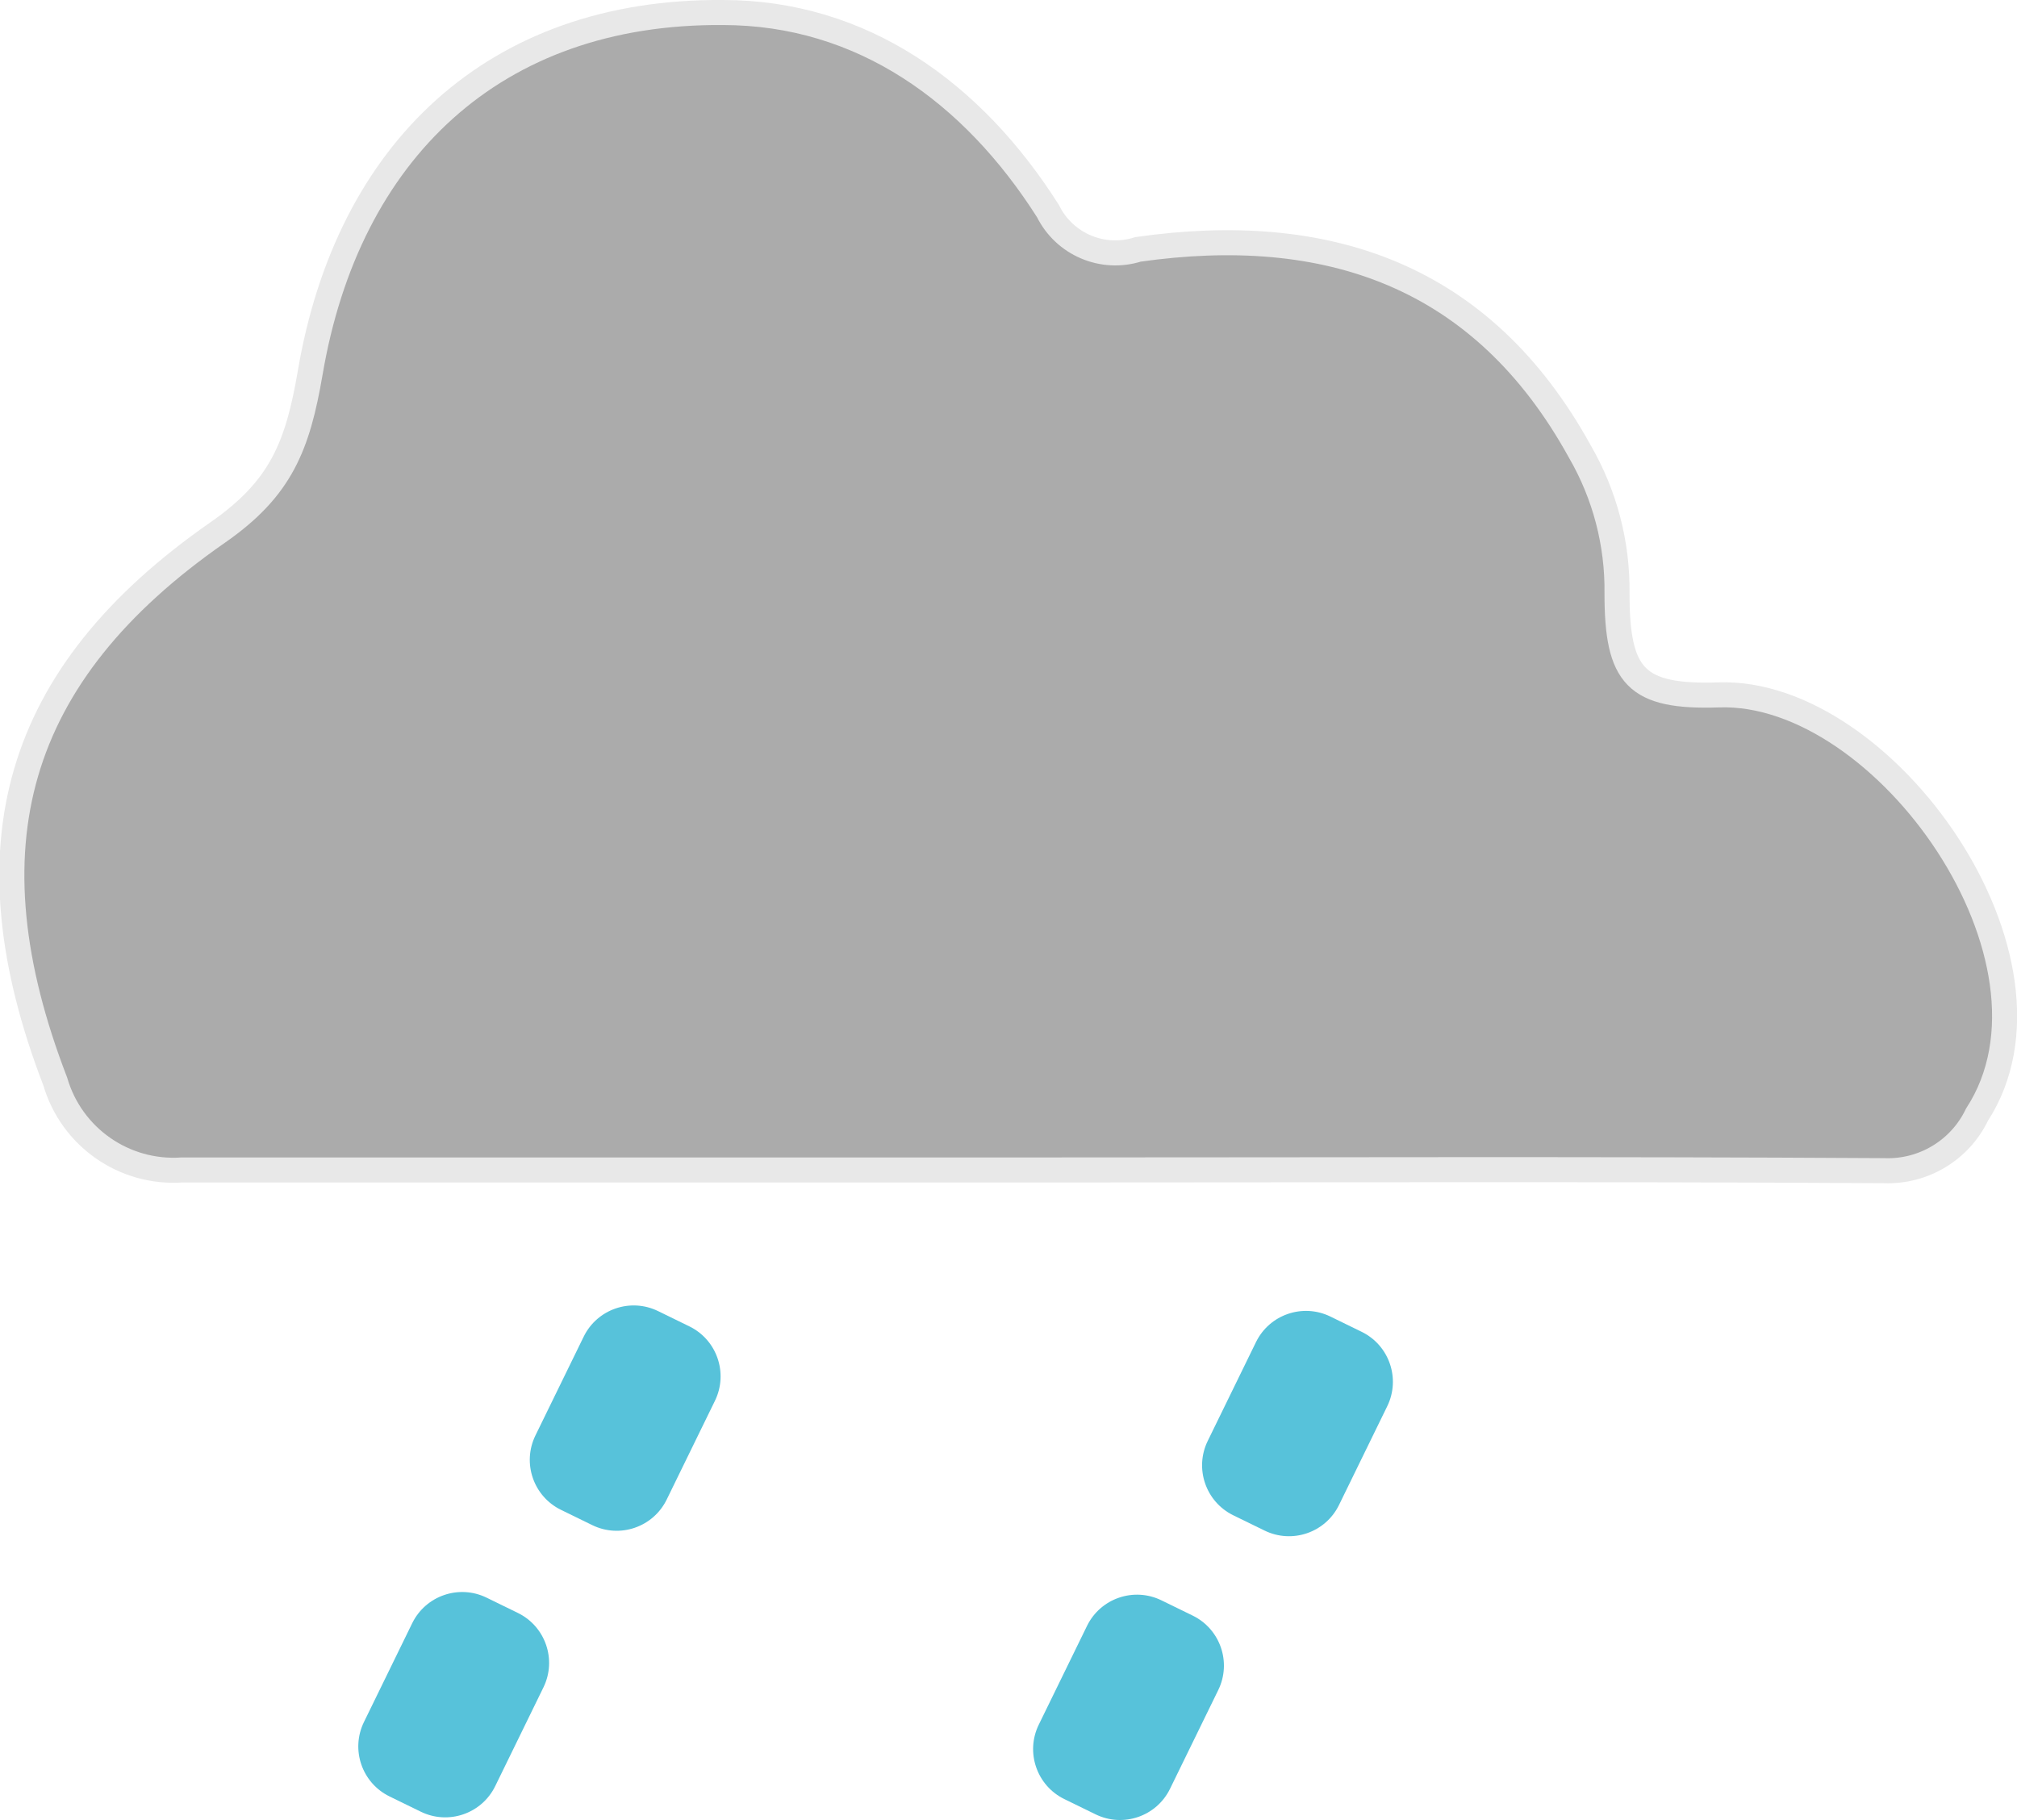
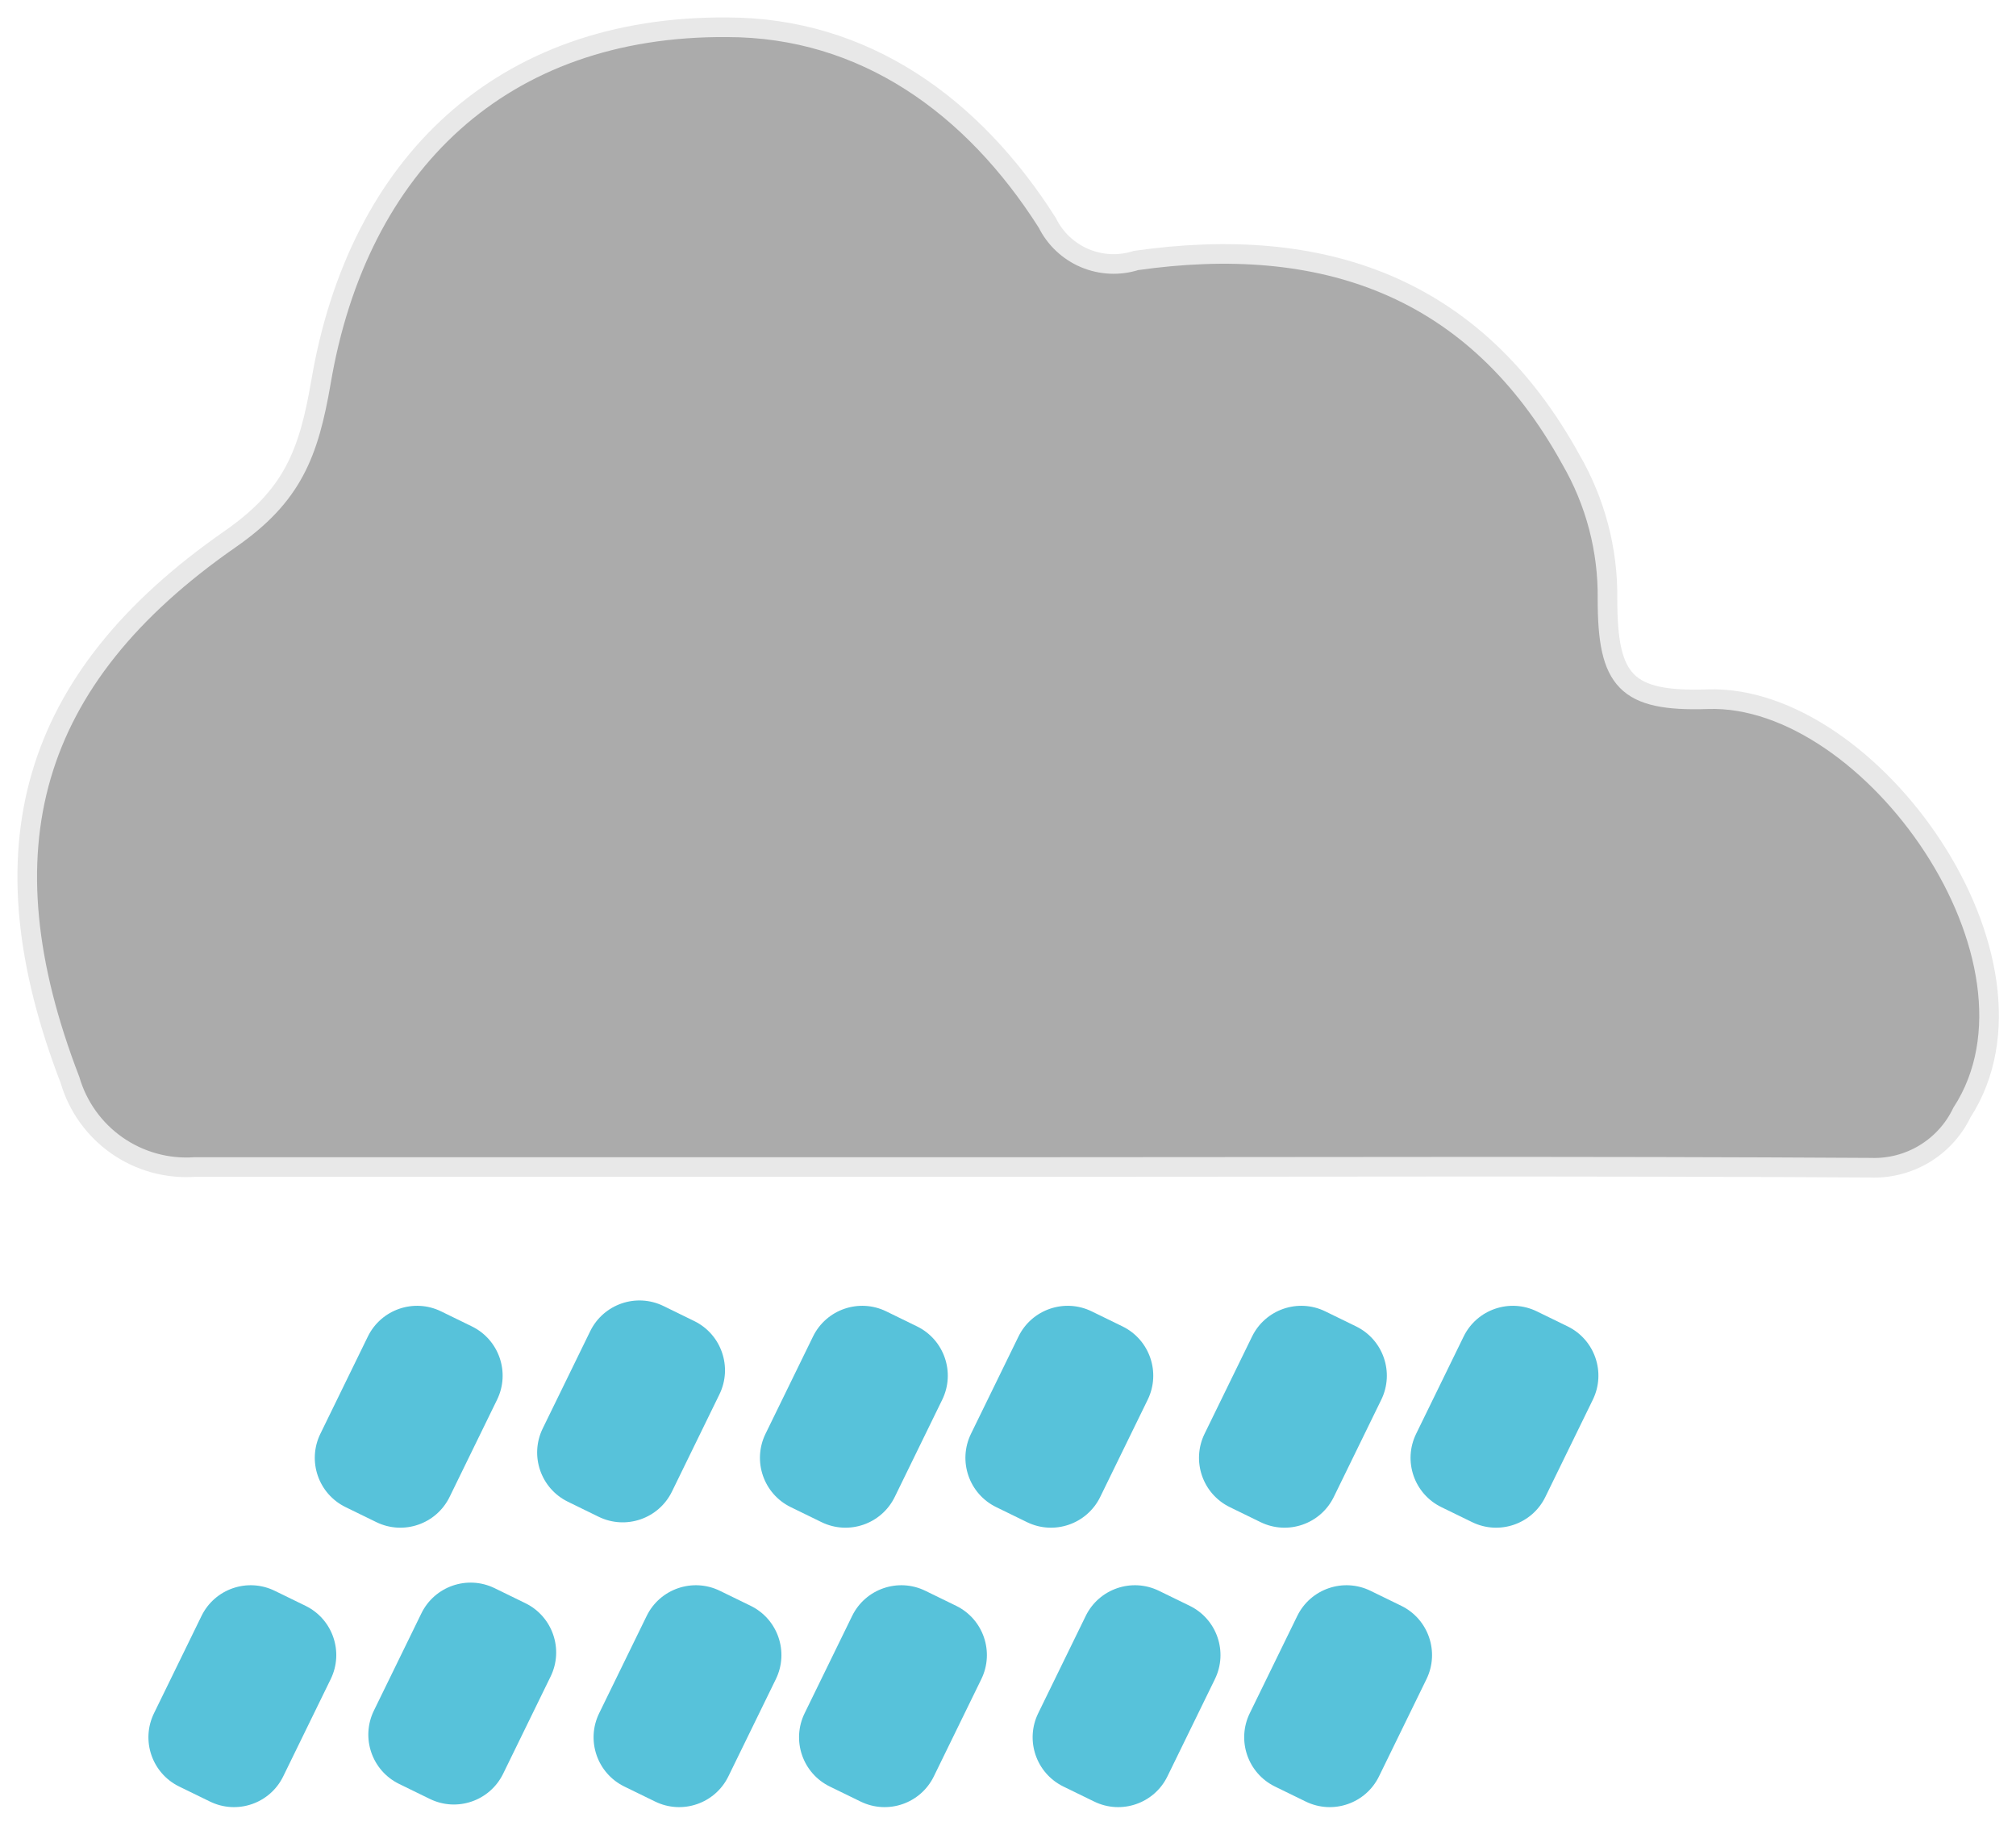
- <svg xmlns="http://www.w3.org/2000/svg" viewBox="0 0 57.99 52.33">
-   <defs>
-     <style>.cls-1{fill:#ababab;stroke:#e8e8e8;stroke-miterlimit:10;stroke-width:0.72px;}.cls-2{fill:#57c2da;}</style>
-   </defs>
-   <g id="Layer_2" data-name="Layer 2">
-     <g id="Layer_1-2" data-name="Layer 1">
-       <path class="cls-1" d="M29.43,33.64c-8.07,0-16.13,0-24.2,0a3.54,3.54,0,0,1-3.64-2.54C-1,24.38.38,19.4,6.26,15.31c1.83-1.27,2.3-2.5,2.66-4.6C10,4.36,14.2.31,20.78.36c4,0,7.18,2.29,9.35,5.71a2.16,2.16,0,0,0,2.59,1.1c5.41-.77,9.89.71,12.7,5.81a7.93,7.93,0,0,1,1.07,4.08c0,2.39.53,3,2.93,2.92,4.77-.16,10.3,7.63,7.42,12.07a2.84,2.84,0,0,1-2.67,1.61C45.92,33.61,37.68,33.64,29.43,33.64Z" />
-       <rect class="cls-2" x="35.21" y="37.75" width="4.2" height="6.36" rx="1.6" transform="translate(21.74 -12.22) rotate(26.03)" />
-       <rect class="cls-2" x="30.35" y="45.91" width="4.2" height="6.36" rx="1.6" transform="translate(24.83 -9.26) rotate(26.03)" />
-       <rect class="cls-2" x="15.88" y="37.59" width="4.2" height="6.36" rx="1.6" transform="translate(19.71 -3.75) rotate(26.03)" />
-       <rect class="cls-2" x="10.95" y="45.84" width="4.2" height="6.36" rx="1.6" transform="translate(22.83 -0.76) rotate(26.03)" />
-     </g>
-   </g>
+ <svg xmlns="http://www.w3.org/2000/svg" width="74" height="67" viewBox="0 0 74 67" fill="none">
+   <path d="M37.562 42.83C27.419 42.83 17.289 42.83 7.146 42.83C6.133 42.9 5.128 42.621 4.295 42.04C3.463 41.459 2.855 40.612 2.57 39.638C-0.685 31.191 1.05 24.932 8.44 19.791C10.74 18.195 11.331 16.649 11.784 14.009C13.141 6.028 18.42 0.938 26.69 1.001C31.718 1.001 35.715 3.879 38.442 8.177C38.73 8.759 39.217 9.218 39.814 9.472C40.411 9.725 41.079 9.757 41.698 9.56C48.498 8.592 54.129 10.453 57.66 16.863C58.563 18.419 59.028 20.191 59.005 21.991C59.005 24.995 59.671 25.762 62.688 25.661C68.683 25.46 75.634 35.251 72.014 40.832C71.713 41.46 71.235 41.986 70.639 42.345C70.042 42.705 69.354 42.882 68.658 42.855C58.289 42.792 47.932 42.83 37.562 42.83Z" fill="#ABABAB" stroke="#E8E8E8" stroke-width="0.72" stroke-miterlimit="10" />
+   <path d="M49.777 48.679L48.648 48.128C47.65 47.64 46.446 48.054 45.958 49.052L44.215 52.621C43.728 53.619 44.142 54.823 45.14 55.311L46.269 55.862C47.267 56.35 48.471 55.936 48.959 54.938L50.702 51.369C51.189 50.371 50.775 49.167 49.777 48.679Z" fill="#57C2DA" />
+   <path d="M41.203 48.679L40.074 48.128C39.076 47.64 37.871 48.054 37.384 49.052L35.641 52.621C35.154 53.619 35.568 54.823 36.566 55.311L37.695 55.862C38.693 56.35 39.897 55.936 40.385 54.938L42.128 51.369C42.615 50.371 42.201 49.167 41.203 48.679Z" fill="#57C2DA" />
+   <path d="M33.661 48.679L32.532 48.128C31.534 47.64 30.329 48.054 29.842 49.052L28.099 52.621C27.612 53.619 28.026 54.823 29.024 55.311L30.153 55.862C31.151 56.35 32.355 55.936 32.843 54.938L34.586 51.369C35.073 50.371 34.659 49.167 33.661 48.679Z" fill="#57C2DA" />
+   <path d="M17.321 48.679L16.192 48.128C15.194 47.64 13.99 48.054 13.502 49.052L11.759 52.621C11.272 53.619 11.686 54.823 12.684 55.311L13.813 55.862C14.811 56.35 16.015 55.936 16.503 54.938L18.246 51.369C18.733 50.371 18.319 49.167 17.321 48.679Z" fill="#57C2DA" />
+   <path d="M57.543 48.679L56.413 48.128C55.416 47.64 54.211 48.054 53.724 49.052L51.981 52.621C51.493 53.619 51.907 54.823 52.905 55.311L54.035 55.862C55.033 56.35 56.237 55.936 56.724 54.938L58.467 51.369C58.955 50.371 58.541 49.167 57.543 48.679Z" fill="#57C2DA" />
+   <path d="M43.671 58.934L42.541 58.383C41.543 57.895 40.339 58.309 39.852 59.307L38.109 62.876C37.621 63.874 38.035 65.078 39.033 65.566L40.163 66.117C41.161 66.605 42.365 66.191 42.852 65.193L44.595 61.624C45.083 60.626 44.669 59.422 43.671 58.934Z" fill="#57C2DA" />
+   <path d="M35.097 58.934L33.967 58.383C32.969 57.895 31.765 58.309 31.278 59.307L29.535 62.876C29.047 63.874 29.461 65.078 30.459 65.566L31.589 66.117C32.587 66.605 33.791 66.191 34.278 65.193L36.021 61.624C36.508 60.626 36.095 59.422 35.097 58.934Z" fill="#57C2DA" />
+   <path d="M27.555 58.934L26.425 58.383C25.427 57.895 24.223 58.309 23.736 59.307L21.993 62.876C21.505 63.874 21.919 65.078 22.917 65.566L24.047 66.117C25.045 66.605 26.249 66.191 26.736 65.193L28.479 61.624C28.966 60.626 28.553 59.422 27.555 58.934Z" fill="#57C2DA" />
+   <path d="M11.215 58.934L10.085 58.383C9.087 57.895 7.883 58.309 7.396 59.307L5.653 62.876C5.165 63.874 5.579 65.078 6.577 65.566L7.707 66.117C8.705 66.605 9.909 66.191 10.396 65.193L12.139 61.624C12.627 60.626 12.213 59.422 11.215 58.934Z" fill="#57C2DA" />
+   <path d="M51.437 58.934L50.307 58.383C49.309 57.895 48.105 58.309 47.617 59.307L45.874 62.876C45.387 63.874 45.801 65.078 46.799 65.566L47.928 66.117C48.926 66.605 50.131 66.191 50.618 65.193L52.361 61.624C52.848 60.626 52.434 59.422 51.437 58.934Z" fill="#57C2DA" />
+   <path d="M25.483 48.483L24.354 47.931C23.356 47.444 22.152 47.858 21.664 48.856L19.921 52.425C19.434 53.423 19.848 54.627 20.846 55.114L21.975 55.666C22.973 56.153 24.177 55.739 24.665 54.741L26.408 51.172C26.895 50.175 26.481 48.97 25.483 48.483Z" fill="#57C2DA" />
+   <path d="M19.286 58.838L18.157 58.287C17.159 57.799 15.954 58.213 15.467 59.211L13.724 62.78C13.237 63.778 13.651 64.982 14.649 65.47L15.778 66.021C16.776 66.509 17.98 66.095 18.468 65.097L20.211 61.528C20.698 60.53 20.284 59.326 19.286 58.838Z" fill="#57C2DA" />
</svg>
